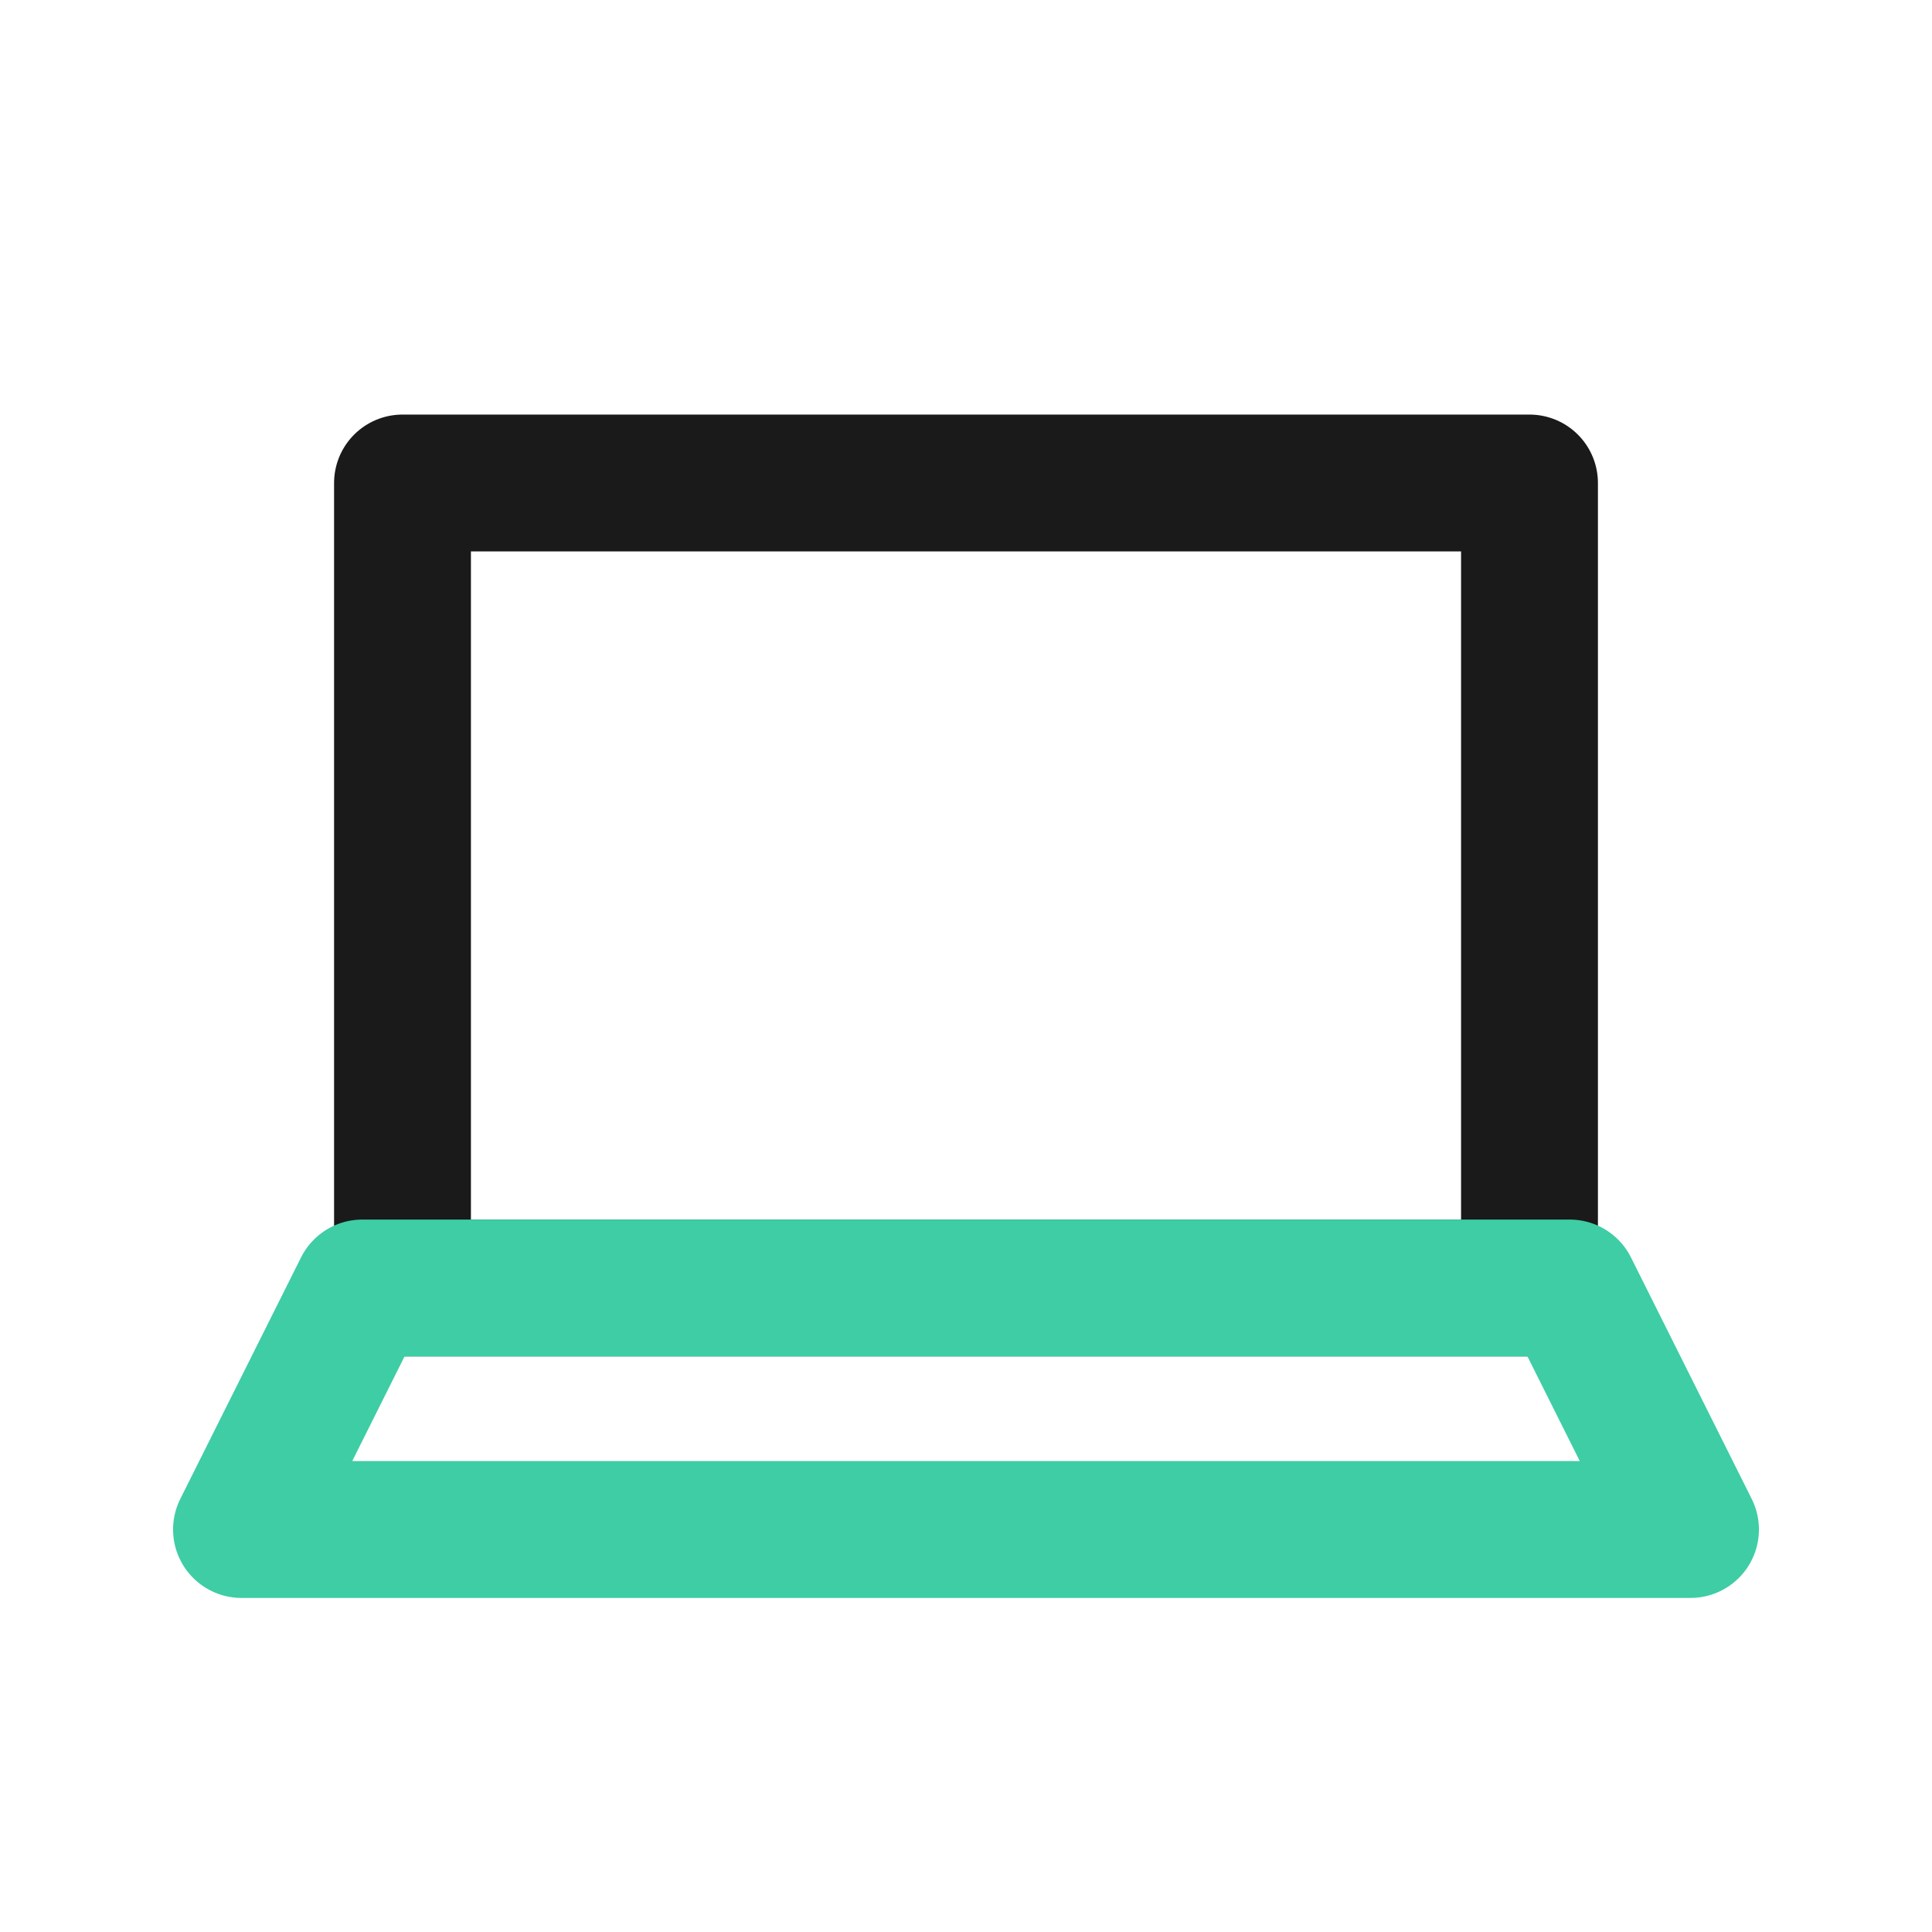
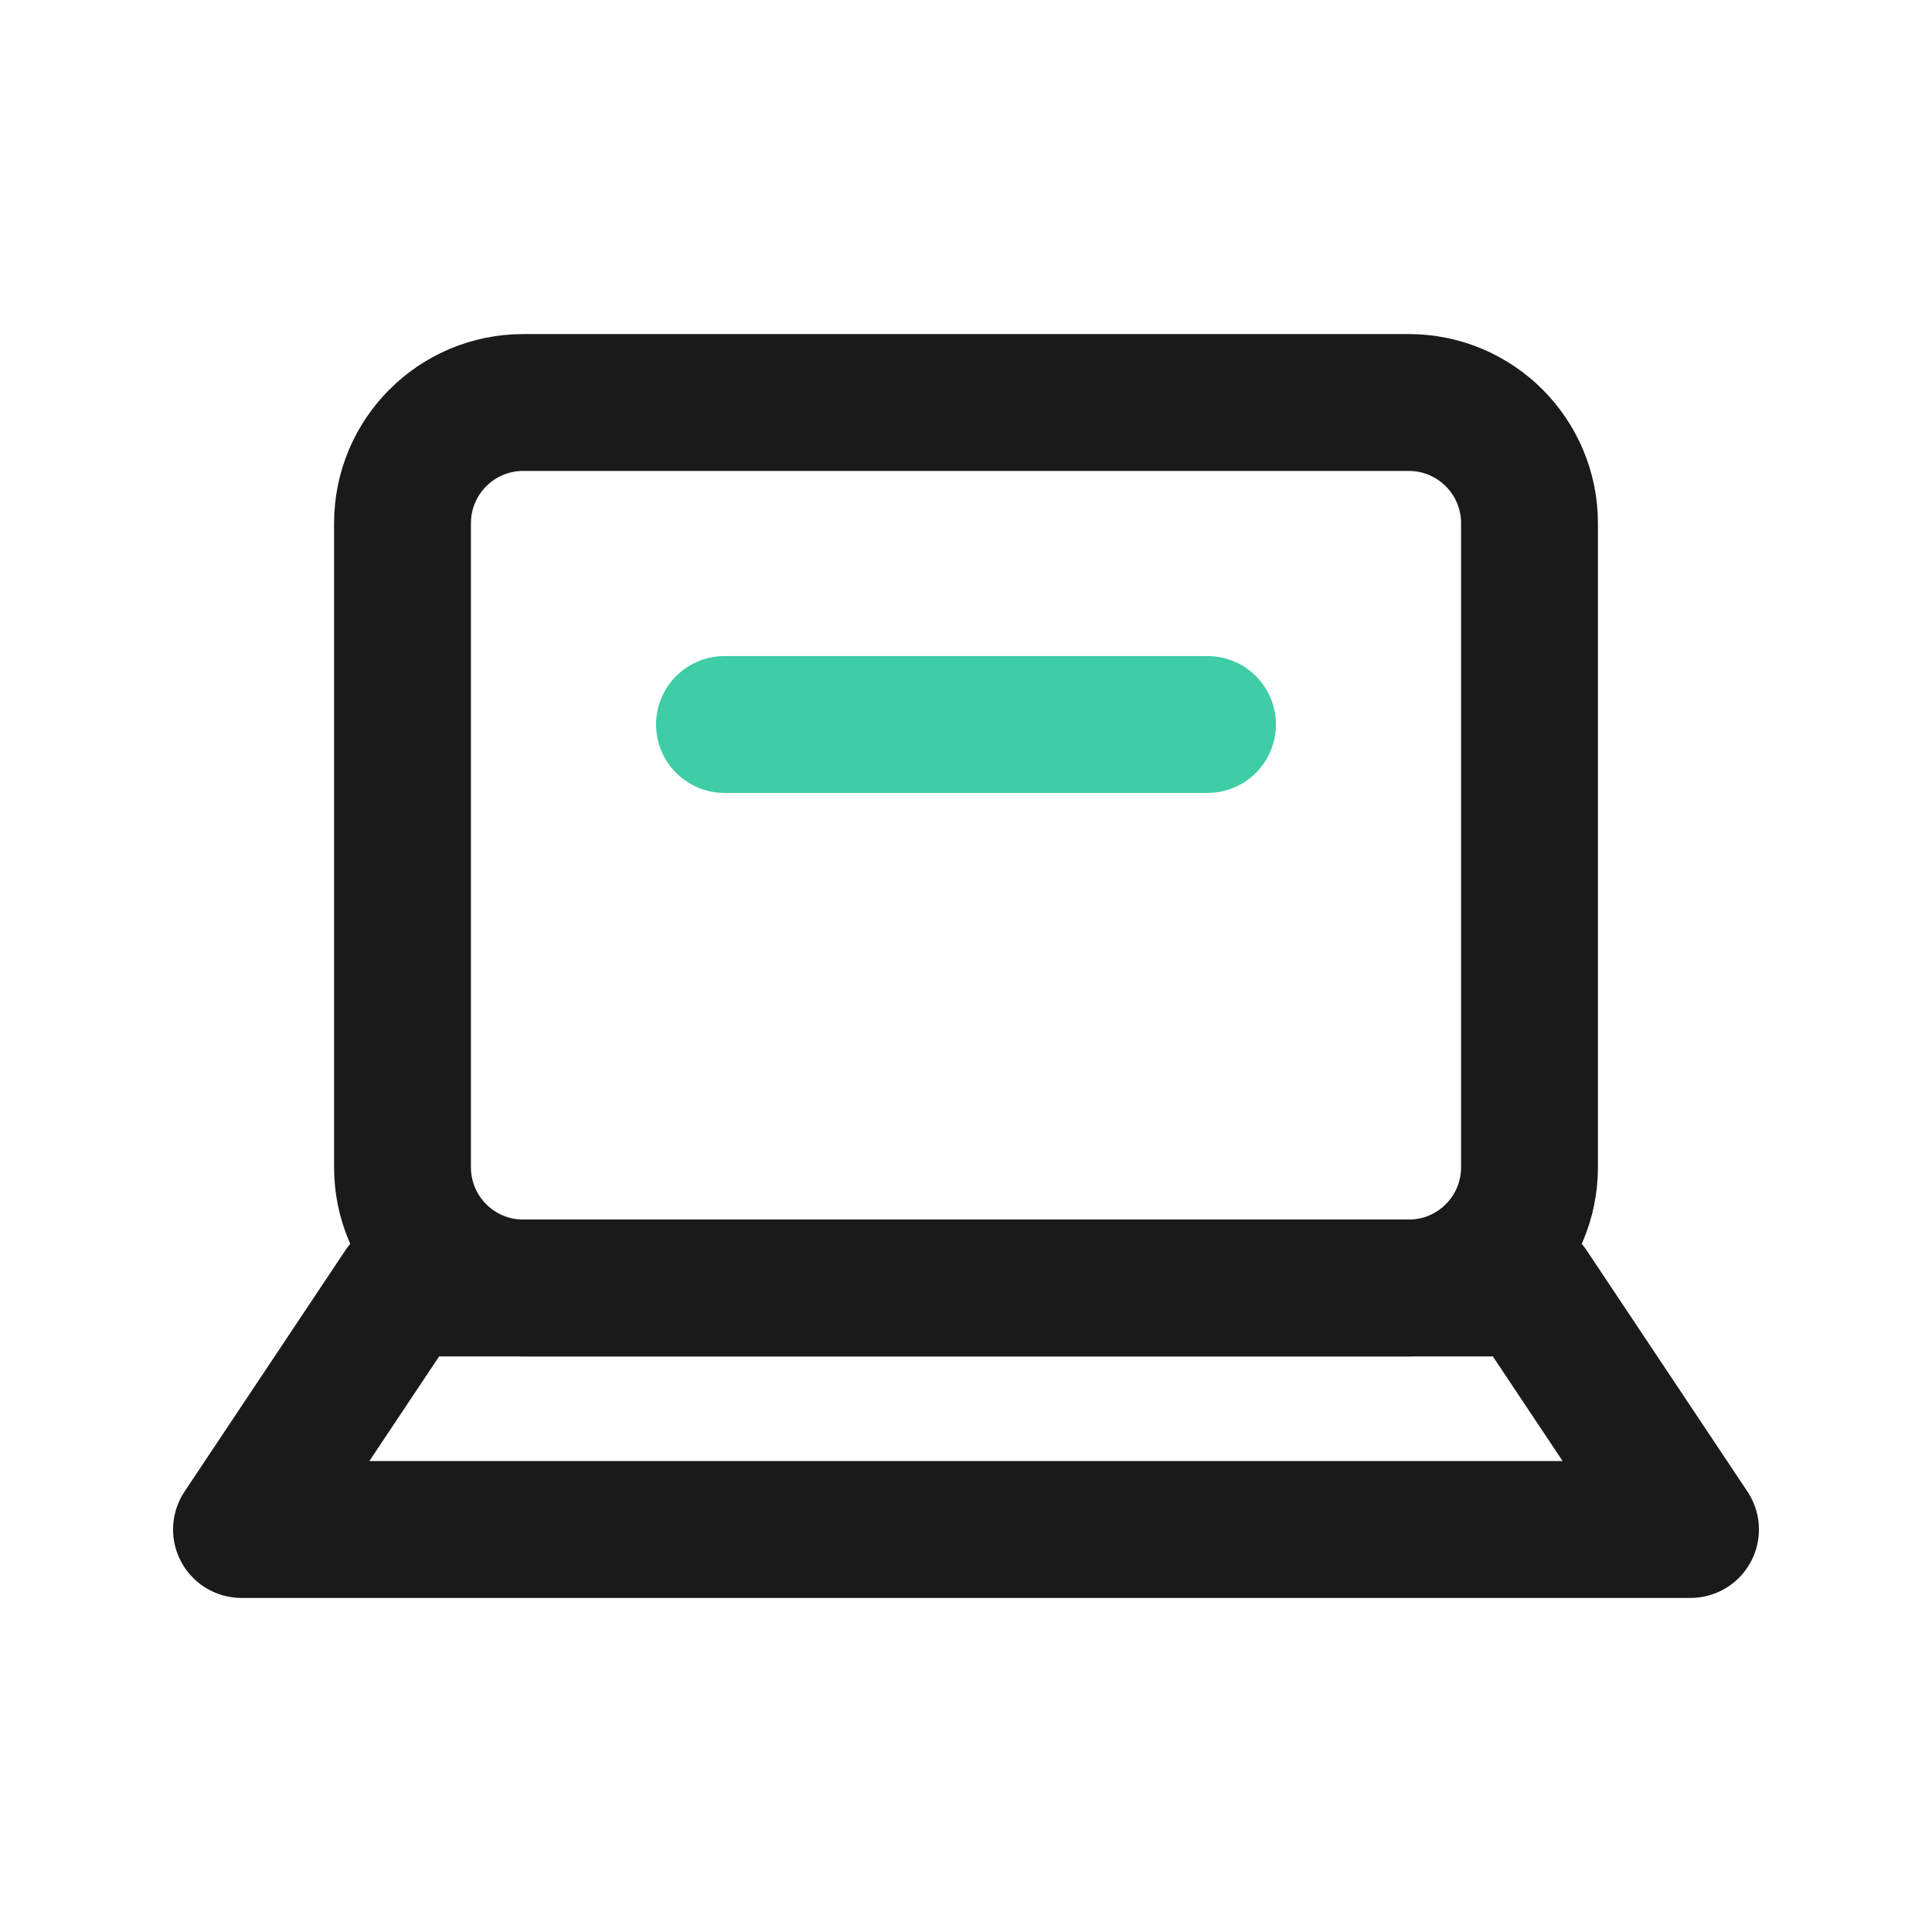
<svg xmlns="http://www.w3.org/2000/svg" viewBox="0 0 24 24" fill="none" stroke="#1A1A1A" stroke-width="1.7" stroke-linejoin="round" stroke-linecap="round">
-   <path d="M5 6 H19 V16 H5 Z" />
-   <path stroke="#3ECDA5" d="M3 19 H21 L19.5 16 H4.5 Z" />
+   <rect x="5" y="5" width="14" height="11" rx="1.5" />
+   <path d="M3 19 H21 L19 16 H5 Z" />
+   <path stroke="#3ECDA5" d="M9 9 H15" />
</svg>
